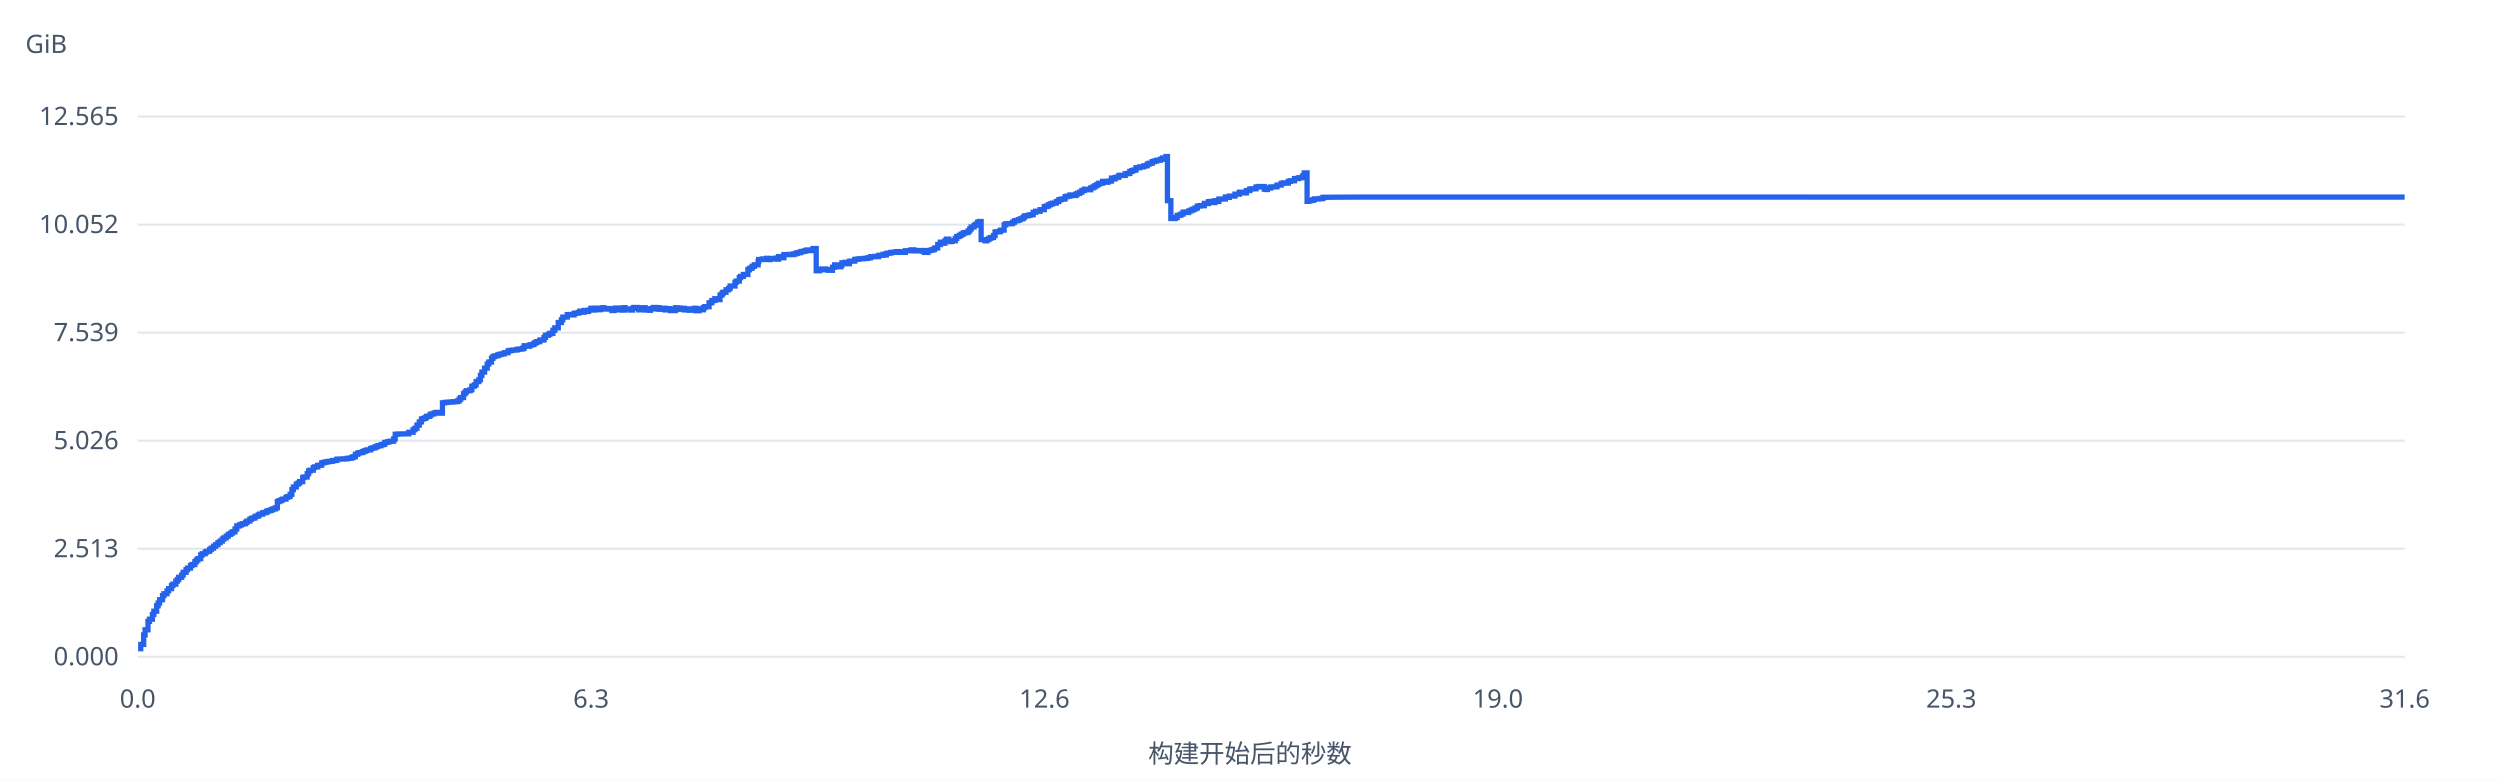
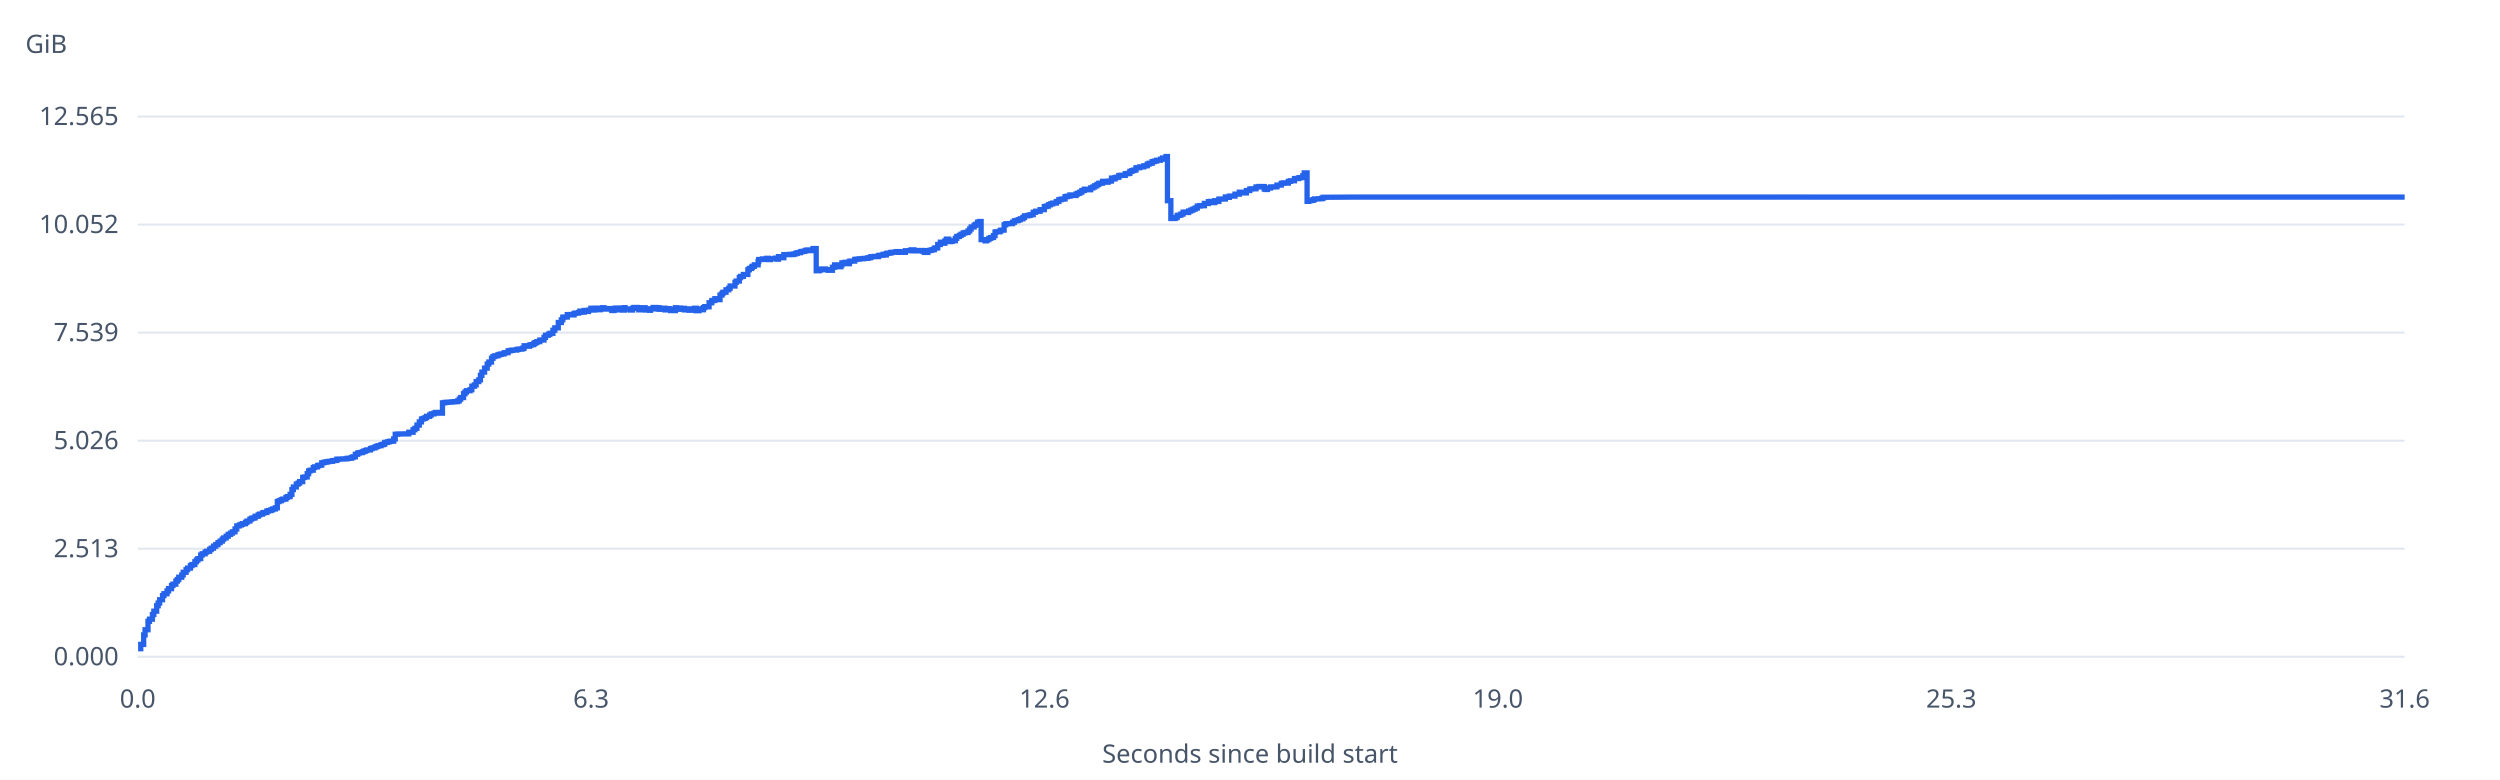
- <svg xmlns="http://www.w3.org/2000/svg" viewBox="0 0 1180 368" role="img" aria-label="各版本合计 RSS 曲线">
+ <svg xmlns="http://www.w3.org/2000/svg" viewBox="0 0 1180 368" role="img" aria-label="Combined RSS curves by version">
  <style>text{font:12px system-ui;fill:#475569}</style>
  <rect width="1180" height="368" fill="white" />
  <text x="12" y="25">GiB</text>
  <path d="M65 310H1135" stroke="#e2e8f0" />
  <text x="56" y="314" text-anchor="end">0.000</text>
  <text x="65" y="334" text-anchor="middle">0.0</text>
  <path d="M65 259H1135" stroke="#e2e8f0" />
  <text x="56" y="263" text-anchor="end">2.513</text>
  <text x="279" y="334" text-anchor="middle">6.3</text>
  <path d="M65 208H1135" stroke="#e2e8f0" />
  <text x="56" y="212" text-anchor="end">5.026</text>
  <text x="493" y="334" text-anchor="middle">12.6</text>
  <path d="M65 157H1135" stroke="#e2e8f0" />
  <text x="56" y="161" text-anchor="end">7.539</text>
  <text x="707" y="334" text-anchor="middle">19.0</text>
  <path d="M65 106H1135" stroke="#e2e8f0" />
  <text x="56" y="110" text-anchor="end">10.052</text>
  <text x="921" y="334" text-anchor="middle">25.3</text>
  <path d="M65 55H1135" stroke="#e2e8f0" />
  <text x="56" y="59" text-anchor="end">12.565</text>
  <text x="1135" y="334" text-anchor="middle">31.6</text>
  <polyline fill="none" stroke="#2563eb" stroke-width="2.5" points="65.75,306.201 65.75,306.201 66.432,306.201 66.432,304.164 67.812,304.164 67.812,299.682 68.485,299.682 68.485,297.256 69.849,297.256 69.849,293.271 70.56,293.271 70.56,292.254 71.93,292.254 71.93,290.056 72.618,290.056 72.618,288.472 73.951,288.472 73.951,285.908 74.65,285.908 74.65,284.633 75.347,284.633 75.347,283.084 76.711,283.084 76.711,281.139 77.392,281.139 77.392,280.232 78.832,280.232 78.832,278.912 79.571,278.912 79.571,277.838 80.953,277.838 80.953,276.352 81.635,276.352 81.635,275.711 82.996,275.711 82.996,274.275 83.721,274.275 83.721,273.531 84.369,273.531 84.369,272.46 85.782,272.46 85.782,271.385 86.465,271.385 86.465,270.12 87.819,270.12 87.819,268.91 88.509,268.91 88.509,268.14 89.893,268.14 89.893,266.969 90.609,266.969 90.609,266.467 91.973,266.467 91.973,265.138 92.705,265.138 92.705,264.36 93.405,264.36 93.405,263.663 94.734,263.663 94.734,261.972 95.428,261.972 95.428,261.385 96.832,261.385 96.832,260.593 97.514,260.593 97.514,260.191 98.966,260.191 98.966,259.365 99.679,259.365 99.679,258.731 100.787,258.731 100.787,257.788 101.836,257.788 101.836,257.054 102.894,257.054 102.894,256.116 103.907,256.116 103.907,255.389 104.932,255.389 104.932,254.47 105.614,254.47 105.614,253.894 106.75,253.894 106.75,253.088 107.72,253.088 107.72,252.225 108.801,252.225 108.801,251.629 109.724,251.629 109.724,251.001 110.929,251.001 110.929,249.69 111.765,249.69 111.765,248.235 112.988,248.235 112.988,247.788 113.856,247.788 113.856,247.443 114.552,247.443 114.552,247.181 115.915,247.181 115.915,246.498 116.616,246.498 116.616,245.928 117.952,245.928 117.952,245.058 118.719,245.058 118.719,244.588 119.741,244.588 119.741,244.434 120.429,244.434 120.429,243.662 121.86,243.662 121.86,243.054 122.542,243.054 122.542,242.663 123.902,242.663 123.902,242.115 124.584,242.115 124.584,241.902 125.94,241.902 125.94,241.236 126.691,241.236 126.691,240.984 127.918,240.984 127.918,240.603 128.731,240.603 128.731,240.21 129.972,240.21 129.972,239.682 130.9,239.682 130.9,236.75 131.711,236.75 131.711,236.349 132.751,236.349 132.751,235.865 133.469,235.865 133.469,235.576 134.974,235.576 134.974,234.764 135.695,234.764 135.695,234.377 136.945,234.377 136.945,233.323 137.781,233.323 137.781,231.084 138.464,231.084 138.464,229.856 139.842,229.856 139.842,228.486 140.744,228.486 140.744,228.01 141.431,228.01 141.431,227.32 142.868,227.32 142.868,225.379 143.58,225.379 143.58,225.137 144.993,225.137 144.993,223.583 145.674,223.583 145.674,222.306 146.355,222.306 146.355,221.931 147.861,221.931 147.861,220.664 148.521,220.664 148.521,220.373 149.887,220.373 149.887,219.751 150.564,219.751 150.564,219.55 151.859,219.55 151.859,218.436 152.848,218.436 152.848,218.189 153.957,218.189 153.957,217.972 154.808,217.972 154.808,217.837 155.493,217.837 155.493,217.735 156.888,217.735 156.888,217.427 157.647,217.427 157.647,217.33 158.998,217.33 158.998,216.734 159.739,216.734 159.739,216.702 160.434,216.702 160.434,216.662 161.786,216.662 161.786,216.609 162.491,216.609 162.491,216.57 163.857,216.57 163.857,216.32 164.954,216.32 164.954,216.255 165.889,216.255 165.889,215.972 166.57,215.972 166.57,215.617 167.719,215.617 167.719,214.413 168.828,214.413 168.828,213.864 169.563,213.864 169.563,213.631 170.985,213.631 170.985,213.26 171.667,213.26 171.667,212.959 172.421,212.959 172.421,212.652 173.165,212.652 173.165,212.361 174.847,212.361 174.847,211.736 175.689,211.736 175.689,211.416 176.977,211.416 176.977,210.973 177.675,210.973 177.675,210.695 178.43,210.695 178.43,210.367 179.842,210.367 179.842,209.898 180.818,209.898 180.818,209.678 181.596,209.678 181.596,208.828 182.845,208.828 182.845,208.55 183.725,208.55 183.725,208.321 184.408,208.321 184.408,208.221 185.823,208.221 185.823,207.168 186.547,207.168 186.547,204.966 187.712,204.966 187.712,204.855 188.75,204.855 188.75,204.824 189.406,204.824 189.406,204.812 190.799,204.812 190.799,204.794 191.49,204.794 191.49,204.777 192.954,204.777 192.954,204.028 193.646,204.028 193.646,204.015 194.983,204.015 194.983,202.833 195.837,202.833 195.837,202.15 196.801,202.15 196.801,200.635 197.908,200.635 197.908,199.144 198.933,199.144 198.933,197.79 199.712,197.79 199.712,197.515 200.699,197.515 200.699,197.077 201.358,197.077 201.358,196.504 202.795,196.504 202.795,195.919 203.477,195.919 203.477,195.359 204.883,195.359 204.883,194.968 205.644,194.968 205.644,194.673 206.385,194.673 206.385,194.66 207.428,194.66 207.428,195.01 208.834,195.01 208.834,190.158 209.833,190.158 209.833,189.942 210.896,189.942 210.896,189.867 211.686,189.867 211.686,189.809 212.948,189.809 212.948,189.715 213.637,189.715 213.637,189.652 214.59,189.652 214.59,189.571 215.959,189.571 215.959,189.228 216.758,189.228 216.758,188.408 217.44,188.408 217.44,187.641 218.795,187.641 218.795,185.85 219.477,185.85 219.477,185.063 220.139,185.063 220.139,184.415 221.875,184.415 221.875,183.952 222.713,183.952 222.713,182.279 223.909,182.279 223.909,181.682 224.743,181.682 224.743,180.102 225.99,180.102 225.99,179.269 226.767,179.269 226.767,177.165 227.449,177.165 227.449,175.619 228.728,175.619 228.728,173.758 229.952,173.758 229.952,171.84 230.718,171.84 230.718,170.881 231.984,170.881 231.984,169.107 232.7,169.107 232.7,168.298 233.569,168.298 233.569,167.94 234.996,167.94 234.996,167.508 235.618,167.508 235.618,167.294 236.498,167.294 236.498,167.055 237.928,167.055 237.928,166.54 238.608,166.54 238.608,166.458 239.818,166.458 239.818,165.596 240.814,165.596 240.814,165.393 241.86,165.393 241.86,165.233 242.504,165.233 242.504,165.228 243.928,165.228 243.928,164.936 244.611,164.936 244.611,164.797 245.93,164.797 245.93,164.674 246.716,164.674 246.716,164.347 247.394,164.347 247.394,163.194 248.076,163.194 248.076,163.415 249.943,163.415 249.943,162.915 250.659,162.915 250.659,162.665 251.998,162.665 251.998,161.989 252.678,161.989 252.678,161.676 253.379,161.676 253.379,161.258 254.759,161.258 254.759,160.539 255.379,160.539 255.379,160.469 256.78,160.469 256.78,159.243 257.483,159.243 257.483,158.233 258.858,158.233 258.858,157.8 259.543,157.8 259.543,157.317 260.976,157.317 260.976,155.88 261.877,155.88 261.877,154.745 263.503,154.745 263.503,152.214 264.956,152.214 264.956,150.96 265.639,150.96 265.639,149.706 266.34,149.706 266.34,149.636 267.767,149.636 267.767,148.505 268.921,148.505 268.921,148.452 269.916,148.452 269.916,148.636 270.952,148.636 270.952,147.926 271.633,147.926 271.633,147.768 272.999,147.768 272.999,147.512 273.68,147.512 273.68,146.851 274.359,146.851 274.359,147.332 275.722,147.332 275.722,146.54 276.871,146.54 276.871,147.003 277.784,147.003 277.784,146.366 278.911,146.366 278.911,145.49 279.453,145.49 279.453,146.337 280.755,146.337 280.755,146.09 281.187,146.09 281.187,145.435 282.493,145.435 282.493,146.187 283.321,146.187 283.321,145.65 284.483,145.65 284.483,145.238 285.061,145.238 285.061,145.886 286.267,145.886 286.267,145.625 287.922,145.625 287.922,145.894 288.795,145.894 288.795,146.563 289.802,146.563 289.802,146.298 290.479,146.298 290.479,145.409 291.161,145.409 291.161,146.227 292.474,146.227 292.474,145.382 293.695,145.382 293.695,146.373 294.669,146.373 294.669,145.224 295.035,145.224 295.035,145.891 296.056,145.891 296.056,145.828 297.432,145.828 297.432,146.335 298.549,146.335 298.549,145.538 299.176,145.538 299.176,145.125 300.759,145.125 300.759,145.413 301.515,145.413 301.515,146.251 302.538,146.251 302.538,145.793 303.132,145.793 303.132,145.242 304.486,145.242 304.486,146.325 305.153,146.325 305.153,145.724 306.526,145.724 306.526,146.458 307.021,146.458 307.021,145.814 308.283,145.814 308.283,145.133 309.658,145.133 309.658,145.772 310.094,145.772 310.094,145.217 311.044,145.217 311.044,145.98 312.333,145.98 312.333,145.466 313.896,145.466 313.896,146.277 314.128,146.277 314.128,145.671 315.818,145.671 315.818,145.915 316.567,145.915 316.567,146.6 318.801,146.6 318.801,145.25 319.402,145.25 319.402,145.851 320.737,145.851 320.737,145.394 321.243,145.394 321.243,145.986 322.403,145.986 322.403,145.529 323.025,145.529 323.025,146.271 324.888,146.271 324.888,145.786 325.172,145.786 325.172,146.436 326.528,146.436 326.528,145.923 327.763,145.923 327.763,145.491 328.562,145.491 328.562,146.662 329.943,146.662 329.943,145.768 330.624,145.768 330.624,146.207 331.999,146.207 331.999,145.22 332.639,145.22 332.639,144.735 333.321,144.735 333.321,144.798 334.685,144.798 334.685,142.91 335.909,142.91 335.909,142.404 336.048,142.404 336.048,141.83 337.414,141.83 337.414,140.979 338.371,140.979 338.371,141.433 339.856,141.433 339.856,139.251 340.794,139.251 340.794,138.524 341.221,138.524 341.221,137.927 342.67,137.927 342.67,136.785 343.949,136.785 343.949,136.076 344.63,136.076 344.63,135 346.914,135 346.914,133.261 347.494,133.261 347.494,132.657 348.954,132.657 348.954,131.042 349.541,131.042 349.541,130.456 350.872,130.456 350.872,129.548 352.989,129.548 352.989,127.335 353.709,127.335 353.709,126.69 354.774,126.69 354.774,126.213 355.072,126.213 355.072,125.702 356.052,125.702 356.052,124.998 357.835,124.998 357.835,123.498 358.096,123.498 358.096,122.493 359.879,122.493 359.879,122.208 360.866,122.208 360.866,122.402 361.886,122.402 361.886,121.914 362.589,121.914 362.589,122.524 363.609,122.524 363.609,122.13 364.063,122.13 364.063,122.13 365.9,122.13 365.9,121.842 366.755,121.842 366.755,122.337 367.439,122.337 367.439,121.121 368.246,121.121 368.246,121.648 369.984,121.648 369.984,120.155 370.743,120.155 370.743,120.155 371.813,120.155 371.813,120.201 372.656,120.201 372.656,120.059 373.542,120.059 373.542,120.152 374.545,120.152 374.545,119.856 375.582,119.856 375.582,119.558 376.356,119.558 376.356,119.268 377.774,119.268 377.774,118.86 378.489,118.86 378.489,118.668 379.662,118.668 379.662,118.459 380.341,118.459 380.341,118.182 381.04,118.182 381.04,117.977 382.374,117.977 382.374,118.285 383.764,118.285 383.764,117.311 384.636,117.311 384.636,117.347 385.252,117.347 385.252,127.801 386.676,127.801 386.676,127.42 387.366,127.42 387.366,127.061 388.049,127.061 388.049,126.964 389.692,126.964 389.692,127.292 390.882,127.292 390.882,127.573 391.608,127.573 391.608,127.573 392.922,127.573 392.922,126.158 393.921,126.158 393.921,125.021 394.882,125.021 394.882,125.188 395.962,125.188 395.962,125.904 396.919,125.904 396.919,125.07 397.387,125.07 397.387,124.048 398.836,124.048 398.836,123.797 399.883,123.797 399.883,124.469 400.935,124.469 400.935,123.374 401.281,123.374 401.281,123.249 402.703,123.249 402.703,123.243 403.426,123.243 403.426,122.471 404.138,122.471 404.138,122.331 405.541,122.331 405.541,122.141 406.764,122.141 406.764,122.111 407.503,122.111 407.503,121.989 408.858,121.989 408.858,121.904 409.743,121.904 409.743,121.638 410.898,121.638 410.898,121.301 411.229,121.301 411.229,121.152 412.675,121.152 412.675,121.03 413.919,121.03 413.919,121.125 414.625,121.125 414.625,120.62 415.255,120.62 415.255,120.48 416.819,120.48 416.819,120.024 417.598,120.024 417.598,120.336 418.343,120.336 418.343,119.623 419.089,119.623 419.089,119.469 420.396,119.469 420.396,119.175 421.155,119.175 421.155,119.059 422.679,119.059 422.679,118.887 423.424,118.887 423.424,118.75 424.204,118.75 424.204,119.105 425.72,119.105 425.72,118.829 426.309,118.829 426.309,119.089 427.329,119.089 427.329,118.356 428.272,118.356 428.272,118.356 429.402,118.356 429.402,118.286 430.05,118.286 430.05,117.928 431.36,117.928 431.36,118.416 432.294,118.416 432.294,118.416 433.352,118.416 433.352,118.226 434.051,118.226 434.051,118.226 435.49,118.226 435.49,118.55 436.3,118.55 436.3,119.139 437.961,119.139 437.961,118.29 438.986,118.29 438.986,118.087 439.937,118.087 439.937,117.85 440.987,117.85 440.987,117.137 441.677,117.137 441.677,116.997 442.608,116.997 442.608,115.406 443.843,115.406 443.843,114.313 444.534,114.313 444.534,114.813 445.963,114.813 445.963,113.729 446.67,113.729 446.67,112.871 447.821,112.871 447.821,114.043 448.534,114.043 448.534,113.943 449.418,113.943 449.418,113.625 450.897,113.625 450.897,112.529 451.582,112.529 451.582,111.625 452.787,111.625 452.787,111.131 453.609,111.131 453.609,110.563 454.598,110.563 454.598,109.963 455.473,109.963 455.473,109.729 456.927,109.729 456.927,109.01 457.706,109.01 457.706,108.078 458.408,108.078 458.408,107.132 459.793,107.132 459.793,106.349 460.484,106.349 460.484,105.882 461.393,105.882 461.393,104.885 462.306,104.885 462.306,104.548 463.093,104.548 463.093,113.111 464.956,113.111 464.956,113.681 465.721,113.681 465.721,113.094 466.745,113.094 466.745,112.491 467.603,112.491 467.603,112.106 468.919,112.106 468.919,111.205 469.663,111.205 469.663,109.574 470.177,109.574 470.177,109.396 471.983,109.396 471.983,108.947 472.448,108.947 472.448,108.607 473.948,108.607 473.948,106.13 474.696,106.13 474.696,105.636 475.844,105.636 475.844,105.577 476.547,105.577 476.547,105.543 477.937,105.543 477.937,104.892 478.827,104.892 478.827,104.208 479.978,104.208 479.978,104.046 480.68,104.046 480.68,103.715 481.611,103.715 481.611,103.271 482.83,103.271 482.83,102.642 483.546,102.642 483.546,101.879 484.942,101.879 484.942,101.729 485.624,101.729 485.624,101.589 486.312,101.589 486.312,101.337 487.669,101.337 487.669,100.208 488.823,100.208 488.823,99.696 489.515,99.696 489.515,99.718 490.917,99.718 490.917,98.971 491.636,98.971 491.636,98.95 492.917,98.95 492.917,97.485 493.938,97.485 493.938,97.267 494.857,97.267 494.857,96.64 495.83,96.64 495.83,96.22 496.853,96.22 496.853,95.856 497.856,95.856 497.856,95.856 498.587,95.856 498.587,95.118 499.782,95.118 499.782,94.275 500.803,94.275 500.803,93.996 501.825,93.996 501.825,93.888 502.714,93.888 502.714,92.825 503.735,92.825 503.735,92.578 504.135,92.578 504.135,92.578 505.025,92.578 505.025,92.015 506.006,92.015 506.006,92.281 507.866,92.281 507.866,91.593 508.601,91.593 508.601,91.225 509.622,91.225 509.622,90.706 510.642,90.706 510.642,89.926 511.813,89.926 511.813,89.296 512.236,89.296 512.236,89.296 513.789,89.296 513.789,89.567 514.81,89.567 514.81,88.683 515.832,88.683 515.832,88.243 516.72,88.243 516.72,87.665 517.741,87.665 517.741,87.063 518.631,87.063 518.631,86.506 519.509,86.506 519.509,86.451 520.417,86.451 520.417,85.584 521.237,85.584 521.237,86.004 522.98,86.004 522.98,85.512 523.694,85.512 523.694,85.449 524.625,85.449 524.625,84.045 525.45,84.045 525.45,84.466 526.301,84.466 526.301,83.794 527.064,83.794 527.064,83.654 528.085,83.654 528.085,82.829 529.106,82.829 529.106,82.714 530.127,82.714 530.127,82.794 531.111,82.794 531.111,81.997 532.256,81.997 532.256,81.848 533.277,81.848 533.277,80.919 534.209,80.919 534.209,80.521 535.18,80.521 535.18,80.251 536.201,80.251 536.201,79.172 537.939,79.172 537.939,78.773 538.086,78.773 538.086,78.773 539.785,78.773 539.785,78.331 540.511,78.331 540.511,78.219 541.513,78.219 541.513,77.455 542.385,77.455 542.385,77.06 543.818,77.06 543.818,76.298 544.84,76.298 544.84,76.022 545.938,76.022 545.938,75.629 546.357,75.629 546.357,75.629 547.732,75.629 547.732,75.138 548.752,75.138 548.752,74.573 549.175,74.573 549.175,74.573 550.344,74.573 550.344,73.889 551.036,73.889 551.036,94.73 552.646,94.73 552.646,103.133 553.241,103.133 553.241,103.133 554.686,103.133 554.686,102.68 555.637,102.68 555.637,101.672 556.535,101.672 556.535,101.544 557.382,101.544 557.382,101.044 558.402,101.044 558.402,100.141 559.61,100.141 559.61,100.064 560.328,100.064 560.328,100.295 561.041,100.295 561.041,99.599 562.062,99.599 562.062,99.163 563.084,99.163 563.084,98.71 564.104,98.71 564.104,98.203 565.126,98.203 565.126,97.263 566.412,97.263 566.412,97.025 567.432,97.025 567.432,97.104 568.453,97.104 568.453,95.997 569.475,95.997 569.475,96.056 570.355,96.056 570.355,95.17 571.325,95.17 571.325,95.06 572.052,95.06 572.052,95.624 573.372,95.624 573.372,94.732 574.285,94.732 574.285,95.087 575.305,95.087 575.305,93.973 576.326,93.973 576.326,93.941 577.347,93.941 577.347,93.924 578.367,93.924 578.367,92.968 579.189,92.968 579.189,93.162 580.249,93.162 580.249,92.55 581.025,92.55 581.025,92.55 582.899,92.55 582.899,91.646 583.699,91.646 583.699,91.646 584.942,91.646 584.942,90.716 585.735,90.716 585.735,90.861 586.443,90.861 586.443,90.861 587.265,90.861 587.265,91.057 588.286,91.057 588.286,89.933 589.902,89.933 589.902,89.21 590.85,89.21 590.85,89.108 591.808,89.108 591.808,89.116 592.829,89.116 592.829,88.237 593.37,88.237 593.37,88.237 594.226,88.237 594.226,88.025 595.048,88.025 595.048,88.054 596.731,88.054 596.731,89.237 597.455,89.237 597.455,89.438 598.238,89.438 598.238,88.747 599.713,88.747 599.713,88.251 600.159,88.251 600.159,88.251 601.138,88.251 601.138,88.182 602.731,88.182 602.731,87.361 603.724,87.361 603.724,87.361 604.745,87.361 604.745,86.522 605.766,86.522 605.766,86.306 606.488,86.306 606.488,86.432 607.504,86.432 607.504,86.432 608.098,86.432 608.098,85.595 609.095,85.595 609.095,85.317 610.997,85.317 610.997,84.283 611.127,84.283 611.127,84.283 612.816,84.283 612.816,83.996 613.498,83.996 613.498,83.837 614.922,83.837 614.922,82.953 615.604,82.953 615.604,81.615 616.943,81.615 616.943,95.034 617.645,95.034 617.645,94.782 618.363,94.782 618.363,94.584 619.726,94.584 619.726,94.245 620.434,94.245 620.434,93.891 621.721,93.891 621.721,93.881 622.404,93.881 622.404,93.795 623.843,93.795 623.843,93.586 624.492,93.586 624.492,93.123 625.907,93.123 625.907,93.103 626.566,93.103 626.566,93.099 627.252,93.099 627.252,93.096 628.578,93.096 628.578,93.074 629.943,93.074 629.943,93.072 630.624,93.072 630.624,93.071 631.335,93.071 631.335,93.07 632.714,93.07 632.714,93.056 633.381,93.056 633.381,93.054 634.063,93.054 634.063,93.046 635.419,93.046 635.419,93.044 636.761,93.044 636.761,93.034 637.449,93.034 637.449,93.028 638.868,93.028 638.868,93.027 639.206,93.027 639.206,93.027 640.925,93.027 640.925,93.022 641.356,93.022 641.356,93.022 642.888,93.022 642.888,93.019 643.628,93.019 643.628,93.017 644.381,93.017 644.381,93.017 645.367,93.017 645.367,93.017 646.295,93.017 646.295,93.017 647.317,93.017 647.317,93.017 648.285,93.017 648.285,93.017 649.405,93.017 649.405,93.017 650.426,93.017 650.426,93.017 651.141,93.017 651.141,93.017 652.163,93.017 652.163,93.017 653.156,93.017 653.156,93.017 654.229,93.017 654.229,93.017 655.134,93.017 655.134,93.017 656.358,93.017 656.358,93.017 657.022,93.017 657.022,93.017 658.044,93.017 658.044,93.017 659.05,93.017 659.05,93.017 660.993,93.017 660.993,93.017 661.972,93.017 661.972,93.017 662.231,93.017 662.231,93.017 663.026,93.017 663.026,93.017 664.287,93.017 664.287,93.017 665.037,93.017 665.037,93.017 666.057,93.017 666.057,93.017 667.723,93.017 667.723,93.017 668.553,93.017 668.553,93.017 669.365,93.017 669.365,93.017 670.392,93.017 670.392,93.017 671.342,93.017 671.342,93.017 672.282,93.017 672.282,93.017 673.26,93.017 673.26,93.017 674.238,93.017 674.238,93.017 676.125,93.017 676.125,93.017 677.011,93.017 677.011,93.017 678.033,93.017 678.033,93.017 679.319,93.017 679.319,93.017 680.34,93.017 680.34,93.017 681.031,93.017 681.031,93.017 682.058,93.017 682.058,93.017 683.092,93.017 683.092,93.017 684.071,93.017 684.071,93.017 685.547,93.017 685.547,93.017 686.432,93.017 686.432,93.017 687.453,93.017 687.453,93.017 688.267,93.017 688.267,93.017 689.021,93.017 689.021,93.017 690.885,93.017 690.885,93.017 691.38,93.017 691.38,93.017 692.198,93.017 692.198,93.017 693.156,93.017 693.156,93.017 694.272,93.017 694.272,93.017 695.759,93.017 695.759,93.017 696.96,93.017 696.96,93.017 697.765,93.017 697.765,93.017 698.696,93.017 698.696,93.017 699.422,93.017 699.422,93.017 700.435,93.017 700.435,93.017 701.147,93.017 701.147,93.017 702.707,93.017 702.707,93.017 703.915,93.017 703.915,93.017 704.797,93.017 704.797,93.017 705.504,93.017 705.504,93.017 706.399,93.017 706.399,93.017 707.395,93.017 707.395,93.017 708.112,93.017 708.112,93.017 709.133,93.017 709.133,93.017 710.806,93.017 710.806,93.017 711.74,93.017 711.74,93.017 712.493,93.017 712.493,93.017 713.471,93.017 713.471,93.017 714.416,93.017 714.416,93.017 715.437,93.017 715.437,93.017 716.428,93.017 716.428,93.017 717.276,93.017 717.276,93.017 718.432,93.017 718.432,93.017 719.321,93.017 719.321,93.017 720.342,93.017 720.342,93.017 721.252,93.017 721.252,93.017 722.392,93.017 722.392,93.017 723.407,93.017 723.407,93.017 724.138,93.017 724.138,93.017 725.276,93.017 725.276,93.017 726.084,93.017 726.084,93.017 727.106,93.017 727.106,93.017 728.147,93.017 728.147,93.017 729.144,93.017 729.144,93.017 730.467,93.017 730.467,93.017 731.132,93.017 731.132,93.017 732.154,93.017 732.154,93.017 733.143,93.017 733.143,93.017 734.165,93.017 734.165,93.017 735.079,93.017 735.079,93.017 736.079,93.017 736.079,93.017 737.631,93.017 737.631,93.017 738.404,93.017 738.404,93.017 739.425,93.017 739.425,93.017 740.137,93.017 740.137,93.017 741.159,93.017 741.159,93.017 742.552,93.017 742.552,93.017 743.263,93.017 743.263,93.017 744.204,93.017 744.204,93.017 745.479,93.017 745.479,93.017 746.215,93.017 746.215,93.017 747.496,93.017 747.496,93.017 748.201,93.017 748.201,93.017 749.102,93.017 749.102,93.017 750.913,93.017 750.913,93.017 751.551,93.017 751.551,93.017 752.575,93.017 752.575,93.017 753.408,93.017 753.408,93.017 754.208,93.017 754.208,93.017 755.537,93.017 755.537,93.017 756.559,93.017 756.559,93.017 757.476,93.017 757.476,93.017 758.359,93.017 758.359,93.017 759.199,93.017 759.199,93.017 760.614,93.017 760.614,93.017 761.457,93.017 761.457,93.017 762.192,93.017 762.192,93.017 763.061,93.017 763.061,93.017 764.006,93.017 764.006,93.017 765.485,93.017 765.485,93.017 766.335,93.017 766.335,93.017 767.21,93.017 767.21,93.017 768.226,93.017 768.226,93.017 769.193,93.017 769.193,93.017 770.633,93.017 770.633,93.017 771.345,93.017 771.345,93.017 772.315,93.017 772.315,93.017 773.336,93.017 773.336,93.017 774.164,93.017 774.164,93.017 775.148,93.017 775.148,93.017 776.093,93.017 776.093,93.017 777.067,93.017 777.067,93.017 778.685,93.017 778.685,93.017 779.538,93.017 779.538,93.017 780.921,93.017 780.921,93.017 781.378,93.017 781.378,93.017 782.15,93.017 782.15,93.017 783.11,93.017 783.11,93.017 784.899,93.017 784.899,93.017 785.929,93.017 785.929,93.017 786.196,93.017 786.196,93.017 787.218,93.017 787.218,93.017 788.004,93.017 788.004,93.017 789.029,93.017 789.029,93.017 790.043,93.017 790.043,93.017 791.046,93.017 791.046,93.017 792.564,93.017 792.564,93.017 793.445,93.017 793.445,93.017 794.884,93.017 794.884,93.017 795.306,93.017 795.306,93.017 796.139,93.017 796.139,93.017 797.572,93.017 797.572,93.017 798.448,93.017 798.448,93.017 799.312,93.017 799.312,93.017 800.139,93.017 800.139,93.017 801.542,93.017 801.542,93.017 802.302,93.017 802.302,93.017 803.236,93.017 803.236,93.017 804.082,93.017 804.082,93.017 805.219,93.017 805.219,93.017 806.24,93.017 806.24,93.017 807.811,93.017 807.811,93.017 808.758,93.017 808.758,93.017 809.779,93.017 809.779,93.017 810.569,93.017 810.569,93.017 811.431,93.017 811.431,93.017 812.452,93.017 812.452,93.017 813.197,93.017 813.197,93.017 814.556,93.017 814.556,93.017 815.576,93.017 815.576,93.017 816.403,93.017 816.403,93.017 817.426,93.017 817.426,93.017 818.127,93.017 818.127,93.017 819.743,93.017 819.743,93.017 820.624,93.017 820.624,93.017 821.538,93.017 821.538,93.017 822.317,93.017 822.317,93.017 823.34,93.017 823.34,93.017 824.099,93.017 824.099,93.017 825.12,93.017 825.12,93.017 826.347,93.017 826.347,93.017 827.181,93.017 827.181,93.017 828.087,93.017 828.087,93.017 829.109,93.017 829.109,93.017 830.126,93.017 830.126,93.017 831.562,93.017 831.562,93.017 832.323,93.017 832.323,93.017 833.345,93.017 833.345,93.017 834.052,93.017 834.052,93.017 835.686,93.017 835.686,93.017 836.457,93.017 836.457,93.017 837.239,93.017 837.239,93.017 838.341,93.017 838.341,93.016 839.116,93.016 839.116,93.016 840.439,93.016 840.439,93.016 841.304,93.016 841.304,93.016 842.199,93.016 842.199,93.016 843.221,93.016 843.221,93.016 844.241,93.016 844.241,93.016 845.263,93.016 845.263,93.016 846.289,93.016 846.289,93.016 847.232,93.016 847.232,93.016 848.256,93.016 848.256,93.016 849.035,93.016 849.035,93.016 850.057,93.016 850.057,93.016 851.516,93.016 851.516,93.016 852.226,93.016 852.226,93.016 853.308,93.016 853.308,93.024 854.287,93.024 854.287,93.024 855.062,93.024 855.062,93.024 856.486,93.024 856.486,93.024 857.17,93.024 857.17,93.024 858.561,93.024 858.561,93.024 859.583,93.024 859.583,93.024 860.602,93.024 860.602,93.024 861.623,93.024 861.623,93.024 862.646,93.024 862.646,93.024 863.531,93.024 863.531,93.024 864.422,93.024 864.422,93.024 865.444,93.024 865.444,93.024 866.197,93.024 866.197,93.024 867.564,93.024 867.564,93.024 868.588,93.024 868.588,93.024 869.527,93.024 869.527,93.024 870.443,93.024 870.443,93.024 871.352,93.024 871.352,93.024 872.373,93.024 872.373,93.024 873.382,93.024 873.382,93.024 874.087,93.024 874.087,93.024 875.078,93.024 875.078,93.024 876.712,93.024 876.712,93.024 877.207,93.024 877.207,93.024 878.051,93.024 878.051,93.024 879.111,93.024 879.111,93.024 880.444,93.024 880.444,93.024 881.426,93.024 881.426,93.024 882.366,93.024 882.366,93.024 883.161,93.024 883.161,93.024 884.004,93.024 884.004,93.024 885.666,93.024 885.666,93.024 886.358,93.024 886.358,93.024 887.052,93.024 887.052,93.024 888.349,93.024 888.349,93.024 889.053,93.024 889.053,93.024 890.519,93.024 890.519,93.024 891.313,93.024 891.313,93.024 892.225,93.024 892.225,93.024 893.247,93.024 893.247,93.024 894.273,93.024 894.273,93.024 895.35,93.024 895.35,93.024 896.103,93.024 896.103,93.024 897.411,93.024 897.411,93.024 898.018,93.024 898.018,93.024 899.136,93.024 899.136,93.024 900.483,93.024 900.483,93.024 901.211,93.024 901.211,93.024 902.796,93.024 902.796,93.024 903.702,93.024 903.702,93.024 904.462,93.024 904.462,93.024 905.203,93.024 905.203,93.024 906.798,93.024 906.798,93.024 907.009,93.024 907.009,93.024 908.706,93.024 908.706,93.024 909.318,93.024 909.318,93.024 910.093,93.024 910.093,93.024 911.07,93.024 911.07,93.024 912.034,93.024 912.034,93.024 913.693,93.024 913.693,93.024 914.583,93.024 914.583,93.024 915.709,93.024 915.709,93.024 916.505,93.024 916.505,93.024 917.275,93.024 917.275,93.024 918.312,93.024 918.312,93.024 919.212,93.024 919.212,93.024 920.232,93.024 920.232,93.024 921.209,93.024 921.209,93.024 922.32,93.024 922.32,93.024 923.279,93.024 923.279,93.024 924.309,93.024 924.309,93.024 925.452,93.024 925.452,93.024 926.07,93.024 926.07,93.024 927.115,93.024 927.115,93.024 928.007,93.024 928.007,93.024 929.005,93.024 929.005,93.024 930.867,93.024 930.867,93.024 931.011,93.024 931.011,93.024 932.533,93.024 932.533,93.024 933.442,93.024 933.442,93.024 934.229,93.024 934.229,93.024 935.251,93.024 935.251,93.024 936.002,93.024 936.002,93.024 937.624,93.024 937.624,93.024 938.308,93.024 938.308,93.024 939.302,93.024 939.302,93.024 940.067,93.024 940.067,93.024 941.821,93.024 941.821,93.024 942.805,93.024 942.805,93.024 943.536,93.024 943.536,93.024 944.557,93.024 944.557,93.024 945.75,93.024 945.75,93.024 946.558,93.024 946.558,93.024 947.388,93.024 947.388,93.024 948.291,93.024 948.291,93.024 949.228,93.024 949.228,93.024 950.251,93.024 950.251,93.024 951.763,93.024 951.763,93.024 952.486,93.024 952.486,93.024 953.349,93.024 953.349,93.024 954.373,93.024 954.373,93.024 955.078,93.024 955.078,93.024 956.174,93.024 956.174,93.024 957.693,93.024 957.693,93.024 958.703,93.024 958.703,93.024 959.984,93.024 959.984,93.024 960.072,93.024 960.072,93.024 961.471,93.024 961.471,93.024 962.315,93.024 962.315,93.024 963.024,93.024 963.024,93.024 964.234,93.024 964.234,93.024 965.054,93.024 965.054,93.024 966.065,93.024 966.065,93.024 967.026,93.024 967.026,93.024 968.531,93.024 968.531,93.024 969.515,93.024 969.515,93.024 970.239,93.024 970.239,93.024 971.979,93.024 971.979,93.024 972.759,93.024 972.759,93.024 973.742,93.024 973.742,93.024 974.101,93.024 974.101,93.024 975.123,93.024 975.123,93.024 976.101,93.024 976.101,93.024 977.123,93.024 977.123,93.024 978.63,93.024 978.63,93.024 979.353,93.024 979.353,93.024 980.58,93.024 980.58,93.024 981.602,93.024 981.602,93.024 982.279,93.024 982.279,93.023 983.066,93.023 983.066,93.024 984.27,93.024 984.27,93.024 985.803,93.024 985.803,93.024 986.169,93.024 986.169,93.024 987.12,93.024 987.12,93.024 988.456,93.024 988.456,93.024 989.477,93.024 989.477,93.024 990.5,93.024 990.5,93.024 991.213,93.024 991.213,93.024 992.199,93.024 992.199,93.024 993.17,93.024 993.17,93.024 994.351,93.024 994.351,93.024 995.084,93.024 995.084,93.023 996.321,93.023 996.321,93.023 997.353,93.023 997.353,93.023 998.514,93.023 998.514,93.023 999.199,93.023 999.199,93.023 1000.076,93.023 1000.076,93.023 1001.536,93.023 1001.536,93.023 1002.257,93.023 1002.257,93.023 1003.148,93.023 1003.148,93.023 1004.974,93.023 1004.974,93.023 1005.884,93.023 1005.884,93.023 1006.618,93.023 1006.618,93.023 1008.671,93.023 1008.671,93.023 1009.597,93.023 1009.597,93.023 1010.622,93.023 1010.622,93.023 1011.495,93.023 1011.495,93.023 1012.422,93.023 1012.422,93.023 1013.291,93.023 1013.291,93.023 1015.528,93.023 1015.528,93.023 1016.55,93.023 1016.55,93.023 1017.504,93.023 1017.504,93.023 1018.526,93.023 1018.526,93.023 1019.397,93.023 1019.397,93.023 1020.419,93.023 1020.419,93.023 1021.905,93.023 1021.905,93.023 1022.865,93.023 1022.865,93.023 1023.714,93.023 1023.714,93.023 1024.735,93.023 1024.735,93.023 1025.644,93.023 1025.644,93.023 1026.499,93.023 1026.499,93.023 1027.278,93.023 1027.278,93.023 1029.575,93.023 1029.575,93.023 1030.599,93.023 1030.599,93.023 1031.443,93.023 1031.443,93.023 1032.181,93.023 1032.181,93.023 1033.065,93.023 1033.065,93.023 1035.96,93.023 1035.96,93.023 1036.987,93.023 1036.987,93.023 1037.97,93.023 1037.97,93.023 1038.963,93.023 1038.963,93.023 1039.883,93.023 1039.883,93.023 1040.666,93.023 1040.666,93.023 1041.583,93.023 1041.583,93.023 1043.276,93.023 1043.276,93.023 1044.04,93.023 1044.04,93.023 1045.797,93.023 1045.797,93.023 1046.54,93.023 1046.54,93.023 1047.306,93.023 1047.306,93.023 1048.049,93.023 1048.049,93.023 1049.431,93.023 1049.431,93.023 1050.169,93.023 1050.169,93.023 1051.157,93.023 1051.157,93.023 1052.919,93.023 1052.919,93.023 1053.872,93.023 1053.872,93.023 1054.886,93.023 1054.886,93.023 1056.457,93.023 1056.457,93.023 1057.478,93.023 1057.478,93.023 1058.34,93.023 1058.34,93.023 1059.364,93.023 1059.364,93.023 1060.081,93.023 1060.081,93.023 1061.114,93.023 1061.114,93.023 1063.936,93.023 1063.936,93.023 1064.936,93.023 1064.936,93.023 1065.886,93.023 1065.886,93.023 1066.597,93.023 1066.597,93.023 1067.29,93.023 1067.29,93.023 1068.016,93.023 1068.016,93.023 1070.718,93.023 1070.718,93.023 1071.665,93.023 1071.665,93.023 1072.625,93.023 1072.625,93.023 1073.4,93.023 1073.4,93.023 1074.421,93.023 1074.421,93.023 1075.166,93.023 1075.166,93.023 1077.761,93.023 1077.761,93.023 1078.789,93.023 1078.789,93.023 1079.536,93.023 1079.536,93.023 1080.557,93.023 1080.557,93.023 1081.418,93.023 1081.418,93.023 1082.389,93.023 1082.389,93.023 1084.611,93.023 1084.611,93.023 1085.252,93.023 1085.252,93.023 1086.275,93.023 1086.275,93.023 1087.185,93.023 1087.185,93.023 1088.075,93.023 1088.075,93.023 1089.096,93.023 1089.096,93.023 1091.566,93.023 1091.566,93.023 1092.499,93.023 1092.499,93.023 1093.303,93.023 1093.303,93.023 1094.324,93.023 1094.324,93.023 1095.038,93.023 1095.038,93.023 1096.06,93.023 1096.06,93.023 1098.623,93.023 1098.623,93.023 1099.613,93.023 1099.613,93.023 1100.558,93.023 1100.558,93.023 1101.479,93.023 1101.479,93.023 1102.361,93.023 1102.361,93.023 1103.386,93.023 1103.386,93.023 1105.343,93.023 1105.343,93.023 1106.104,93.023 1106.104,93.023 1107.989,93.023 1107.989,93.023 1108.752,93.023 1108.752,93.023 1109.529,93.023 1109.529,93.023 1110.319,93.023 1110.319,93.023 1112.261,93.023 1112.261,93.023 1113.186,93.023 1113.186,93.023 1114.054,93.023 1114.054,93.023 1115.075,93.023 1115.075,93.023 1116.071,93.023 1116.071,93.023 1119.254,93.023 1119.254,93.023 1120.094,93.023 1120.094,93.023 1121.115,93.023 1121.115,93.023 1122.976,93.023 1122.976,93.023 1123.88,93.023 1123.88,93.023 1126.221,93.023 1126.221,93.023 1127.246,93.023 1127.246,93.023 1129.002,93.023 1129.002,93.023 1130.021,93.023 1130.021,93.023 1132.975,93.023 1132.975,93.023 1133.997,93.023 1133.997,93.023 1135,93.023 1135,93.023" />
-   <text x="590" y="360" text-anchor="middle">构建开始后的秒数</text>
+   <text x="590" y="360" text-anchor="middle">Seconds since build start</text>
</svg>
